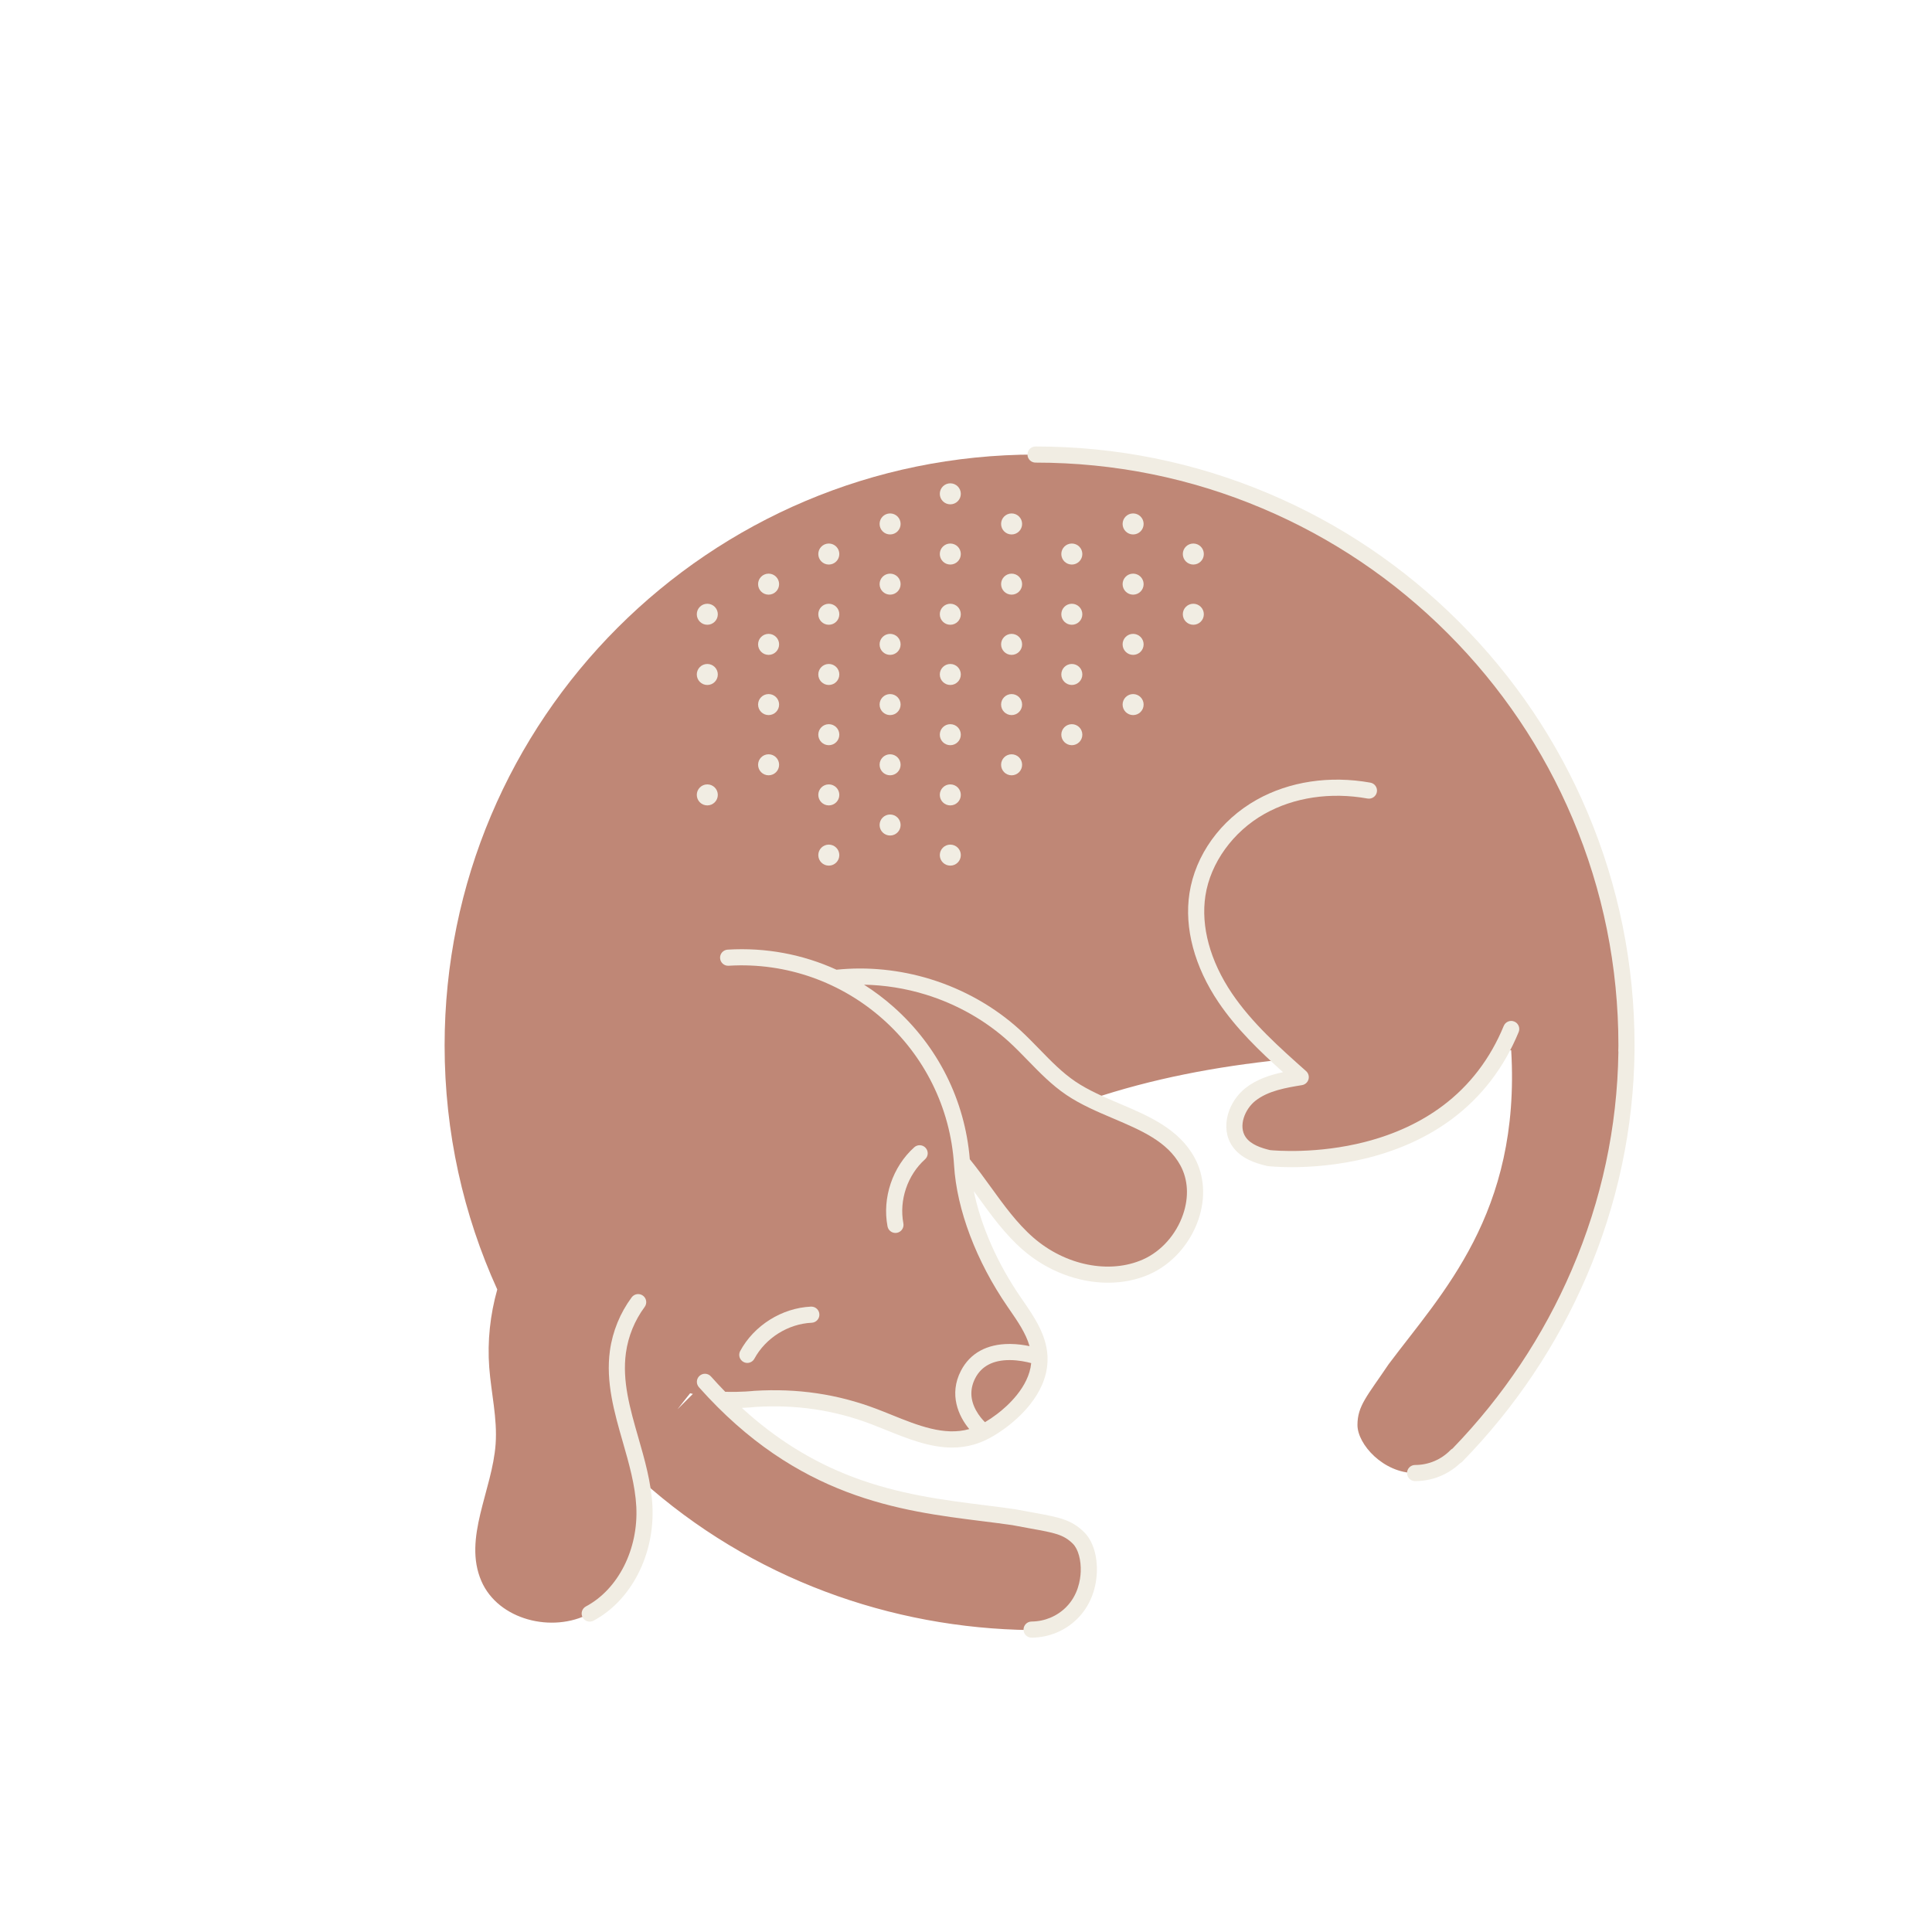
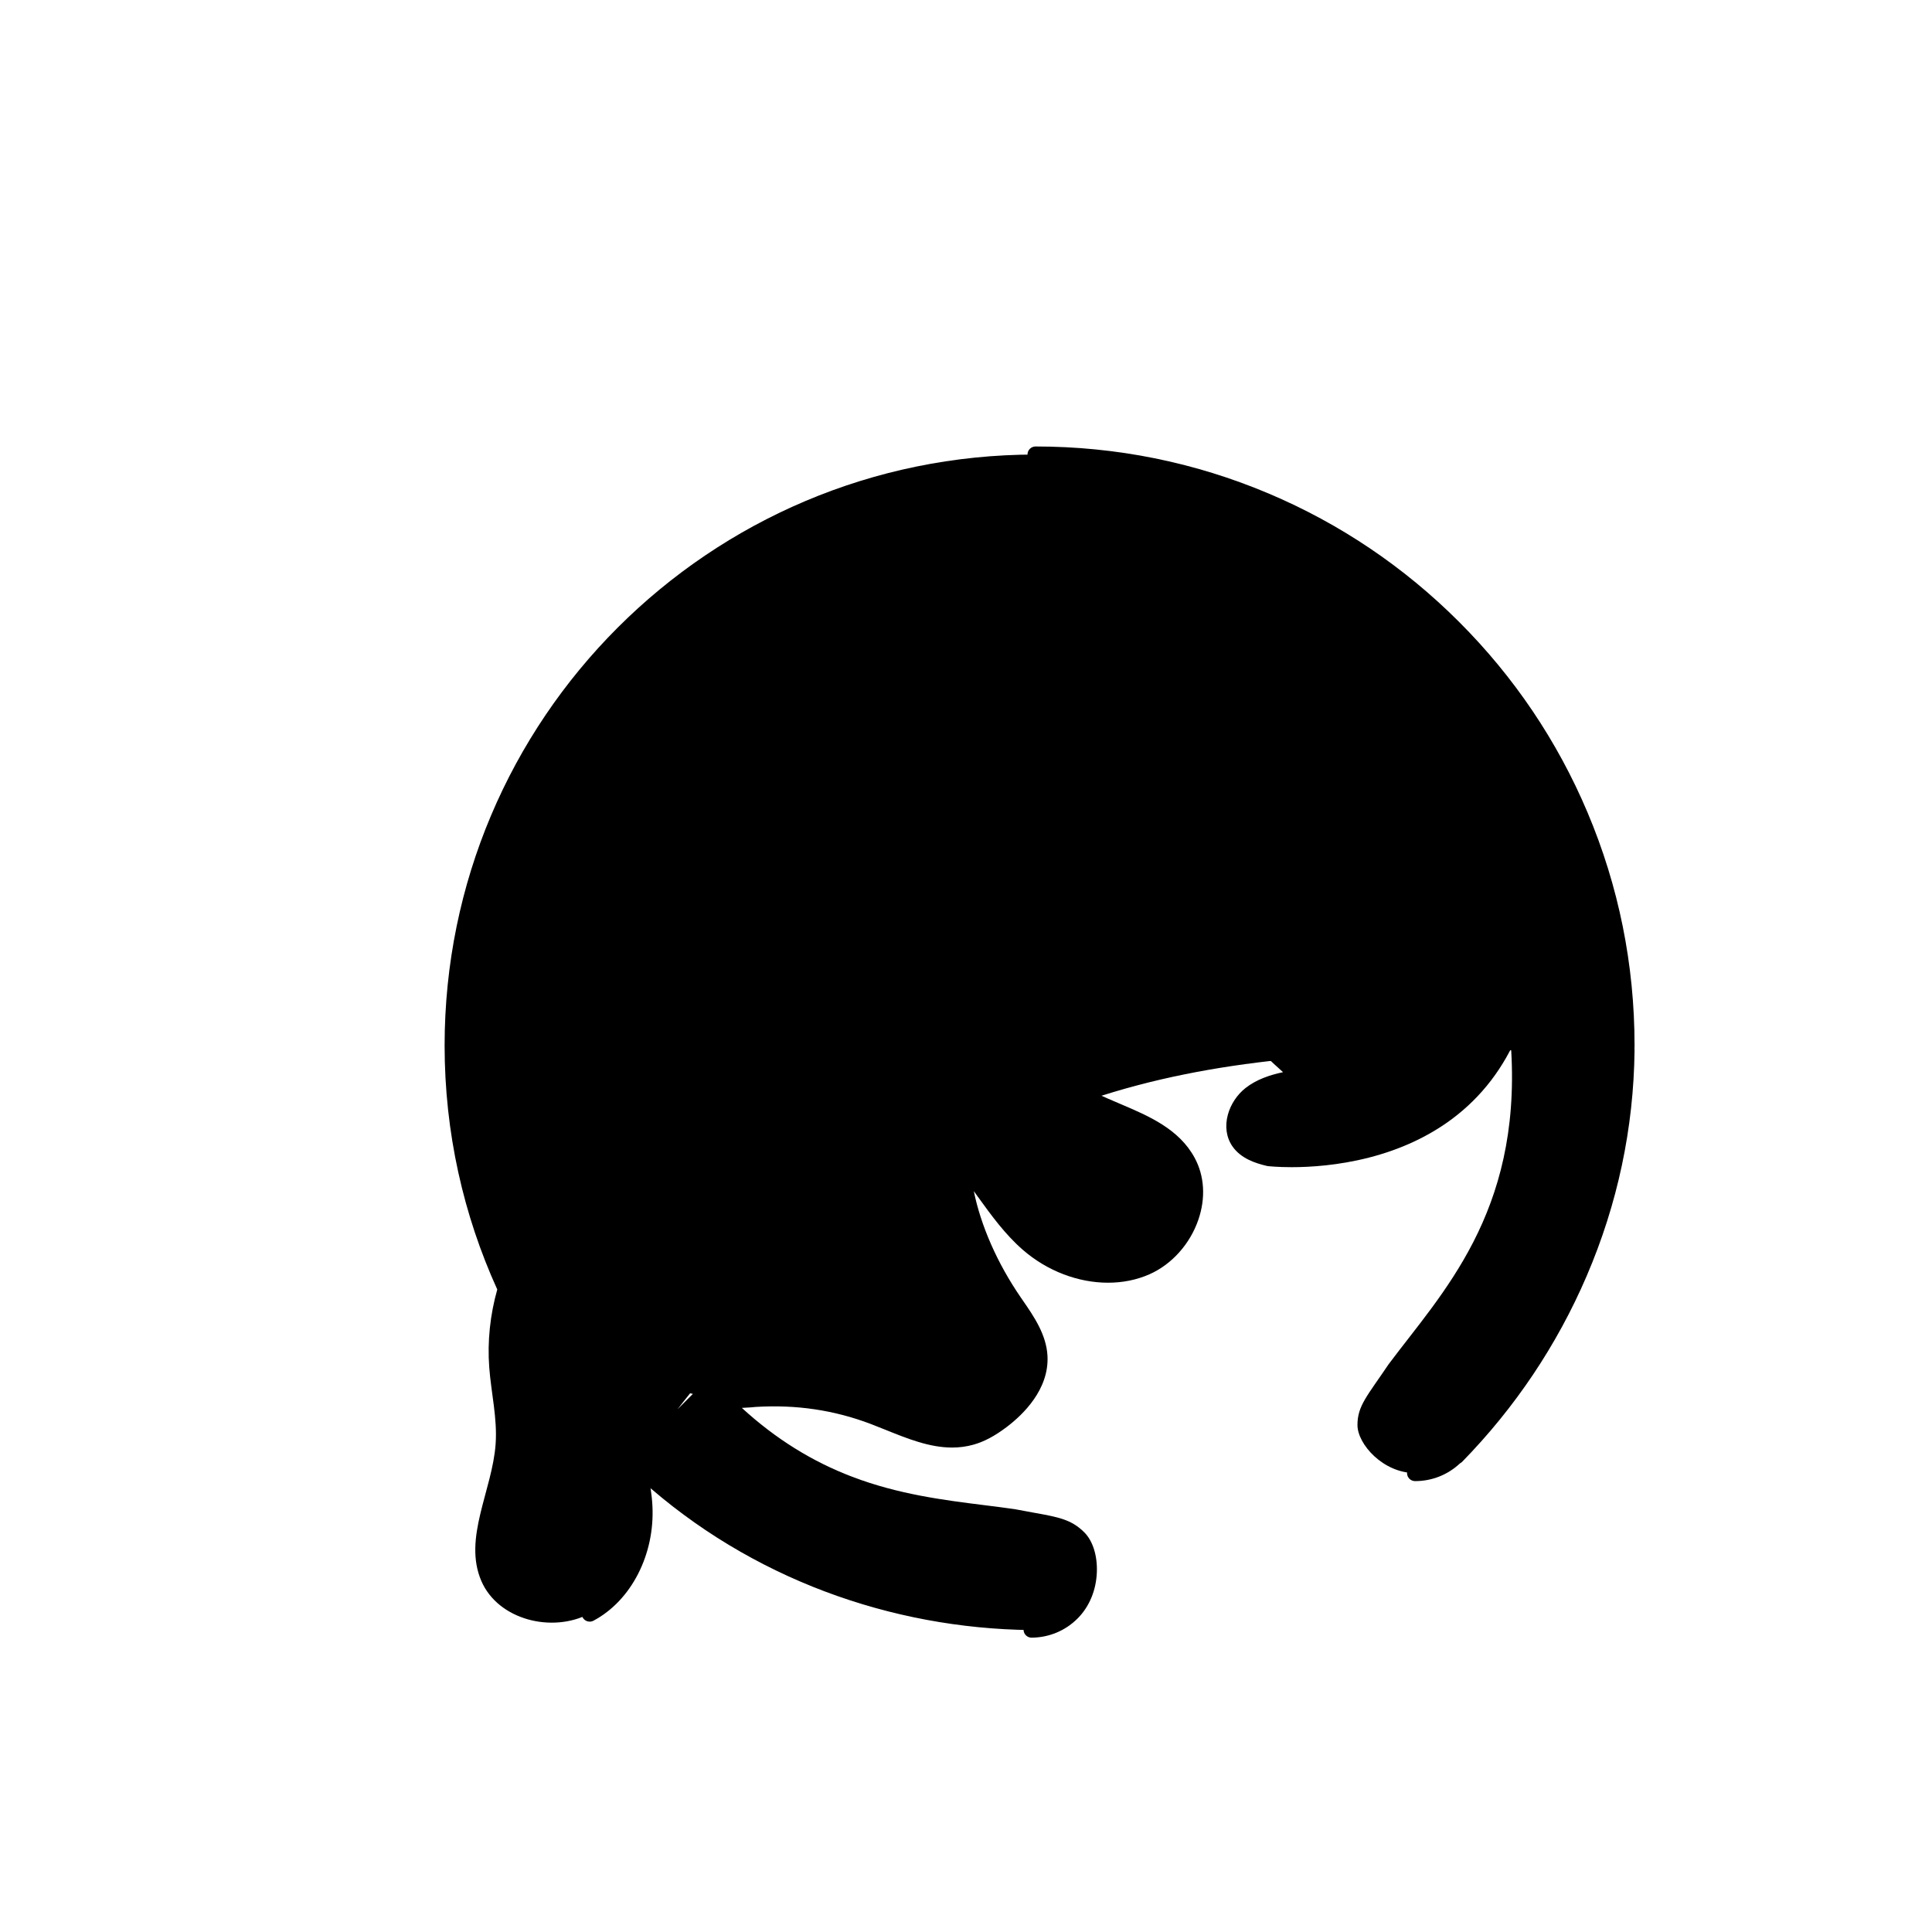
<svg xmlns="http://www.w3.org/2000/svg" version="1.1" x="0px" y="0px" viewBox="0 0 2000 2000" style="enable-background:new 0 0 2000 2000;" xml:space="preserve">
-   <style type="text/css">
- 	 .st0{fill:#bf8776;}
- 	 .st1{fill:#f1ede3;}
- </style>
  <g id="fill">
    <path class="st0" d="M1683.74,1082.28c0-337.86-273.88-611.74-611.74-611.74s-611.74,273.88-611.74,611.74   c0,90.09,19.51,175.6,54.51,252.58c-7.38,26.2-10.35,53.63-8.3,80.79c2,26.44,8.48,52.7,6.6,79.15   c-3.41,48.25-33.97,97.52-14.75,141.91c17.42,40.24,73.45,54.23,112.15,33.62c38.73-20.59,58.81-67.24,56.57-111.02   c-0.47-9.24-1.79-18.41-3.61-27.52c114.17,102.79,259.54,153.92,403.47,155.65l-0.03-0.41c15.43,0.15,30.92-5.67,42.7-17.44   c23.3-23.31,21.1-63.32,7.03-77.38c-14.06-14.06-28.13-14.06-67.3-21.67c-86.24-12.5-196.1-13.43-303.63-123.05   c11.73,1.12,23.69,1.35,35.82,0.61c42.41-2.57,83.09,3.08,122.82,18.13c32.9,12.46,67.46,30.79,101.31,21.16   c11.6-3.3,22.1-9.76,31.71-17.05c21.23-16.12,40.06-39.69,38.67-66.31c-1.09-20.94-14.33-38.96-26.21-56.24   c-27.92-40.62-50.81-92.71-53.81-141.91c-0.05-0.88-0.13-1.75-0.19-2.62c22.92,27.57,41.29,60.56,68.46,84.2   c33.08,28.78,82.17,41.74,122.28,23.99c40.1-17.74,63.66-70.47,42.75-109c-19.39-35.75-63.24-45.93-100.52-64.38   c64.67-21.69,130.37-33.96,197.7-41c6.63,6.07,13.35,12.05,20.05,18.01c-18.29,3.01-37.44,6.38-52.02,17.85   c-14.56,11.47-22.36,33.81-11.78,49.05c6.81,9.8,19.02,14.12,30.64,16.86c0,0,168.72,19.62,240.5-111.51   c3.51-0.03,7.02-0.05,10.54-0.08c9.95,169.11-72.18,251.76-126.89,325.01c-22.32,33.09-32.26,43.02-32.26,62.92   c0,19.9,26.73,49.74,59.69,49.74c16.66,0,31.71-6.84,42.55-17.85l0.25,0.32c105.94-108.51,174.25-256.92,176.04-420.14l-0.15,0.63   C1683.62,1086.01,1683.74,1084.16,1683.74,1082.28z M701.39,1458.84c4.28-5.56,8.63-11.06,13.03-16.53   c0.94,0.23,1.89,0.45,2.84,0.66L701.39,1458.84z" />
  </g>
  <g id="stroke">
    <g>
      <g>
        <path class="st1" d="M1692.01,1085.68c0.04-1.13,0.07-2.26,0.07-3.4c0-83.71-16.4-164.92-48.73-241.37     c-31.23-73.84-75.94-140.16-132.88-197.1s-123.26-101.66-197.1-132.89c-76.45-32.34-157.66-48.73-241.37-48.73     c-4.61,0-8.35,3.74-8.35,8.35s3.74,8.35,8.35,8.35c81.46,0,160.48,15.95,234.86,47.41c71.85,30.39,136.38,73.9,191.79,129.31     c55.42,55.42,98.92,119.95,129.31,191.79c31.46,74.38,47.41,153.4,47.41,234.86c0,0.96-0.03,1.9-0.06,2.85     c-0.03,0.88-0.06,1.77-0.07,2.65c-0.01,0.49,0.03,0.97,0.11,1.44c-1.12,77.6-17.35,153.39-48.26,225.31     c-29.5,68.65-71.06,130.93-123.52,185.12c-0.76,0.4-1.47,0.92-2.09,1.55c-9.73,9.91-22.72,15.36-36.58,15.36     c-4.61,0-8.35,3.74-8.35,8.35s3.74,8.35,8.35,8.35c17.44,0,33.83-6.51,46.48-18.38c0.85-0.42,1.63-0.98,2.3-1.67     c54.78-56.11,98.1-120.74,128.76-192.1c32.05-74.59,48.76-153.25,49.64-233.79c0-0.44-0.02-0.87-0.08-1.29     C1692,1085.93,1692.01,1085.81,1692.01,1085.68z" />
        <path class="st1" d="M1572.11,1068.39c1.76-4.27-0.28-9.15-4.54-10.9c-4.27-1.76-9.15,0.28-10.9,4.54     c-13.97,33.93-35.25,61.77-63.25,82.74c-22.52,16.87-49.47,29.42-80.1,37.3c-49.93,12.85-93.71,9-98.57,8.52     c-8.99-2.15-19.82-5.64-25.19-13.38c-7.88-11.34-1-28.98,10.09-37.72c13.25-10.42,31.83-13.48,48.21-16.18     c3.18-0.52,5.77-2.83,6.67-5.92c0.9-3.09-0.07-6.43-2.47-8.57c-27.51-24.46-55.95-49.76-76.72-80.43     c-22.61-33.43-32.38-69.35-27.51-101.13c5.21-34,28.65-66.46,61.17-84.72c30.46-17.12,68.33-22.78,106.64-15.91     c4.54,0.81,8.88-2.21,9.7-6.75c0.81-4.54-2.21-8.88-6.75-9.69c-42.12-7.55-83.95-1.23-117.77,17.79     c-37.45,21.03-63.43,57.2-69.5,96.75c-5.51,35.95,5.21,76.09,30.19,113.02c18.64,27.54,42.56,50.46,66.68,72.16     c-13.33,2.86-27.33,7.37-38.88,16.45c-8.65,6.82-15.29,16.83-18.2,27.46c-3.31,12.06-1.63,23.75,4.73,32.91     c8.71,12.54,23.59,17.4,35.58,20.23c0.31,0.07,0.63,0.13,0.95,0.17c0.85,0.1,10.06,1.13,24.71,1.13c19.35,0,48.2-1.79,79.85-9.87     c32.86-8.39,61.87-21.87,86.23-40.05C1533.73,1135.52,1556.93,1105.25,1572.11,1068.39z" />
        <path class="st1" d="M1159,1142.46c-15.83-6.73-32.2-13.68-45.82-22.9c-13.58-9.19-25.02-20.95-37.12-33.4     c-6.45-6.63-13.11-13.48-20.12-19.9c-26.01-23.77-58.09-41.98-92.79-52.66c-31.69-9.76-65.1-13.08-97.22-9.76     c-34.87-15.93-73.33-23.17-112.67-20.78c-4.6,0.28-8.11,4.24-7.83,8.84c0.28,4.6,4.26,8.13,8.84,7.83     c121.34-7.37,226.02,85.35,233.38,206.67c2.79,45.85,22.93,99.11,55.26,146.14l2.06,2.99c8.42,12.21,17.06,24.74,20.81,37.99     c-5.49-1.16-12.47-2.2-20-2.26c-0.24,0-0.47,0-0.71,0c-23.5,0-40.87,9.56-50.28,27.66c-12.78,24.59-2.48,47.23,8.59,60.45     c-0.02,0-0.03,0.01-0.05,0.01c-25.75,7.32-53.42-3.85-80.19-14.66c-5.21-2.1-10.59-4.28-15.88-6.28     c-40.34-15.28-81.66-21.38-126.29-18.66c-0.15,0.01-0.31,0.02-0.47,0.04c-0.26,0.03-13.14,1.47-29.73,0.96     c-4.98-5.11-9.91-10.39-14.78-15.86c-3.06-3.45-8.34-3.76-11.79-0.69c-3.45,3.06-3.76,8.34-0.69,11.79     c102,114.75,208.1,128.03,293.35,138.7c10.81,1.35,21.02,2.63,31.03,4.08c7.03,1.36,13.27,2.49,18.78,3.48     c24.98,4.5,34.33,6.18,44.02,15.86c5.4,5.4,8.56,16.77,8.06,28.97c-0.34,8.37-2.76,24.25-15.1,36.58     c-9.47,9.49-22.2,14.79-35.82,14.92c-4.61,0.04-8.32,3.82-8.27,8.43c0.04,4.59,3.77,8.27,8.35,8.27c0.03,0,0.05,0,0.08,0     c18.03-0.17,34.9-7.21,47.48-19.82c12.11-12.1,19.21-29.04,19.98-47.7c0.71-17.16-4.13-32.67-12.94-41.47     c-13.39-13.38-26.58-15.76-52.87-20.49c-5.51-0.99-11.75-2.12-18.75-3.47c-0.13-0.03-0.26-0.05-0.39-0.07     c-10.23-1.48-20.58-2.78-31.55-4.15c-41.56-5.2-88.66-11.09-136.62-29.34c-41.8-15.91-79.52-39.41-114.37-71.35     c7.64-0.3,12.93-0.85,14.26-1c42.15-2.54,81.12,3.22,119.14,17.62c5.11,1.94,10.41,4.08,15.54,6.15     c22.35,9.02,45.28,18.28,68.73,18.28c7.37,0,14.8-0.92,22.28-3.04c11.11-3.15,22.06-9.01,34.48-18.43     c16.45-12.49,43.78-38.64,41.96-73.4c-1.15-22.1-14.15-40.95-25.62-57.57l-2.04-2.97c-24.27-35.31-41.28-74.11-48.61-110.03     c1.37,1.88,2.73,3.77,4.11,5.67c13.91,19.24,28.29,39.13,46.6,55.06c25.5,22.19,57.62,34.07,88.23,34.07     c14.99,0,29.62-2.85,42.92-8.74c23.12-10.23,42.05-31.41,50.66-56.65c7.66-22.46,6.25-45.18-3.95-63.98     C1220.39,1168.55,1189.18,1155.29,1159,1142.46z M1032.28,1463.7c-4.45,3.38-8.63,6.2-12.65,8.54     c-2.34-2.33-6.21-6.64-9.31-12.34c-6.11-11.23-6.34-22.43-0.7-33.29c6.43-12.38,18.36-18.66,35.46-18.66c0.06,0,0.11,0,0.17,0     c9.09,0.02,17.43,1.84,22.24,3.14C1065.09,1436.1,1042.52,1455.93,1032.28,1463.7z M1224.75,1257.05     c-7.12,20.91-22.68,38.39-41.6,46.76c-34.64,15.33-80.22,6.23-113.41-22.65c-16.86-14.67-30.67-33.77-44.02-52.24     c-7.01-9.7-14.13-19.52-21.78-28.89c-5.07-61.13-33.02-117-79.1-157.8c-9.6-8.5-19.77-16.13-30.38-22.88     c21.38,0.39,42.97,3.81,63.77,10.22c32.36,9.96,62.25,26.92,86.43,49.03c6.64,6.08,13.13,12.76,19.41,19.21     c12.16,12.51,24.73,25.44,39.74,35.59c14.97,10.12,32.09,17.4,48.65,24.44c28.81,12.25,56.03,23.82,69.48,48.6     C1229.89,1221.07,1230.89,1239.05,1224.75,1257.05z" />
        <path class="st1" d="M957.6,1200.1c3.43-3.08,3.72-8.36,0.64-11.8c-3.08-3.43-8.36-3.72-11.8-0.64     c-22.45,20.14-33.32,52.28-27.68,81.9c0.76,4,4.27,6.79,8.2,6.79c0.52,0,1.04-0.05,1.57-0.15c4.53-0.86,7.51-5.24,6.64-9.77     C930.61,1242.45,939.42,1216.42,957.6,1200.1z" />
        <path class="st1" d="M773.6,1410.89c2.97,0,5.84-1.58,7.35-4.38c11.64-21.48,34.92-36.08,59.31-37.21     c4.61-0.21,8.17-4.12,7.96-8.73c-0.21-4.48-3.9-7.97-8.34-7.97c-0.13,0-0.26,0-0.39,0.01c-30.12,1.39-58.86,19.42-73.23,45.94     c-2.2,4.06-0.69,9.13,3.37,11.32C770.9,1410.56,772.26,1410.89,773.6,1410.89z" />
        <path class="st1" d="M660.82,1488.25c-8.68-30.21-16.88-58.74-12.86-87.83c2.38-17.16,9.08-33.57,19.38-47.46     c2.75-3.71,1.97-8.94-1.73-11.69c-3.71-2.75-8.94-1.97-11.69,1.73c-11.97,16.13-19.75,35.19-22.52,55.12     c-4.5,32.6,4.58,64.18,13.36,94.73c6.29,21.91,12.8,44.56,13.94,66.89c2.25,43.95-18.71,85.44-52.15,103.23     c-4.07,2.17-5.62,7.22-3.45,11.3c1.5,2.82,4.39,4.43,7.38,4.43c1.32,0,2.67-0.32,3.92-0.98c39.05-20.78,63.56-68.53,60.99-118.83     C674.15,1534.65,667.38,1511.06,660.82,1488.25z" />
        <path class="st1" d="M1235.33,584.42c6.01,0,10.88-4.87,10.88-10.88s-4.87-10.88-10.88-10.88c-6.01,0-10.88,4.87-10.88,10.88     S1229.32,584.42,1235.33,584.42z" />
        <path class="st1" d="M1235.33,646.76c6.01,0,10.88-4.87,10.88-10.88c0-6.01-4.87-10.88-10.88-10.88     c-6.01,0-10.88,4.87-10.88,10.88C1224.45,641.89,1229.32,646.76,1235.33,646.76z" />
        <path class="st1" d="M1173,553.26c6.01,0,10.88-4.87,10.88-10.88s-4.87-10.88-10.88-10.88c-6.01,0-10.88,4.87-10.88,10.88     S1166.99,553.26,1173,553.26z" />
        <path class="st1" d="M1173,615.59c6.01,0,10.88-4.87,10.88-10.88c0-6.01-4.87-10.88-10.88-10.88c-6.01,0-10.88,4.87-10.88,10.88     C1162.11,610.72,1166.99,615.59,1173,615.59z" />
        <path class="st1" d="M1173,677.93c6.01,0,10.88-4.87,10.88-10.88c0-6.01-4.87-10.88-10.88-10.88c-6.01,0-10.88,4.87-10.88,10.88     C1162.11,673.06,1166.99,677.93,1173,677.93z" />
        <path class="st1" d="M1173,740.26c6.01,0,10.88-4.87,10.88-10.88c0-6.01-4.87-10.88-10.88-10.88c-6.01,0-10.88,4.87-10.88,10.88     C1162.11,735.39,1166.99,740.26,1173,740.26z" />
        <path class="st1" d="M1109.55,584.42c6.01,0,10.88-4.87,10.88-10.88s-4.87-10.88-10.88-10.88c-6.01,0-10.88,4.87-10.88,10.88     S1103.54,584.42,1109.55,584.42z" />
        <path class="st1" d="M1109.55,646.76c6.01,0,10.88-4.87,10.88-10.88c0-6.01-4.87-10.88-10.88-10.88     c-6.01,0-10.88,4.87-10.88,10.88C1098.67,641.89,1103.54,646.76,1109.55,646.76z" />
        <path class="st1" d="M1109.55,709.09c6.01,0,10.88-4.87,10.88-10.88c0-6.01-4.87-10.88-10.88-10.88     c-6.01,0-10.88,4.87-10.88,10.88C1098.67,704.22,1103.54,709.09,1109.55,709.09z" />
        <path class="st1" d="M1109.55,771.43c6.01,0,10.88-4.87,10.88-10.88c0-6.01-4.87-10.88-10.88-10.88     c-6.01,0-10.88,4.87-10.88,10.88C1098.67,766.56,1103.54,771.43,1109.55,771.43z" />
        <path class="st1" d="M1047.21,553.26c6.01,0,10.88-4.87,10.88-10.88s-4.87-10.88-10.88-10.88c-6.01,0-10.88,4.87-10.88,10.88     S1041.2,553.26,1047.21,553.26z" />
        <path class="st1" d="M1047.21,615.59c6.01,0,10.88-4.87,10.88-10.88c0-6.01-4.87-10.88-10.88-10.88     c-6.01,0-10.88,4.87-10.88,10.88C1036.33,610.72,1041.2,615.59,1047.21,615.59z" />
        <path class="st1" d="M1047.21,677.93c6.01,0,10.88-4.87,10.88-10.88c0-6.01-4.87-10.88-10.88-10.88     c-6.01,0-10.88,4.87-10.88,10.88C1036.33,673.06,1041.2,677.93,1047.21,677.93z" />
        <path class="st1" d="M1047.21,740.26c6.01,0,10.88-4.87,10.88-10.88c0-6.01-4.87-10.88-10.88-10.88     c-6.01,0-10.88,4.87-10.88,10.88C1036.33,735.39,1041.2,740.26,1047.21,740.26z" />
        <path class="st1" d="M1047.21,802.6c6.01,0,10.88-4.87,10.88-10.88c0-6.01-4.87-10.88-10.88-10.88     c-6.01,0-10.88,4.87-10.88,10.88C1036.33,797.73,1041.2,802.6,1047.21,802.6z" />
        <circle class="st1" cx="983.76" cy="511.21" r="10.88" />
        <circle class="st1" cx="983.76" cy="573.54" r="10.88" />
        <circle class="st1" cx="983.76" cy="635.88" r="10.88" />
        <path class="st1" d="M983.76,709.09c6.01,0,10.88-4.87,10.88-10.88c0-6.01-4.87-10.88-10.88-10.88s-10.88,4.87-10.88,10.88     C972.88,704.22,977.75,709.09,983.76,709.09z" />
        <path class="st1" d="M983.76,771.43c6.01,0,10.88-4.87,10.88-10.88c0-6.01-4.87-10.88-10.88-10.88s-10.88,4.87-10.88,10.88     C972.88,766.56,977.75,771.43,983.76,771.43z" />
        <circle class="st1" cx="983.76" cy="822.88" r="10.88" />
        <circle class="st1" cx="983.76" cy="885.22" r="10.88" />
        <circle class="st1" cx="921.43" cy="542.38" r="10.88" />
        <circle class="st1" cx="921.43" cy="604.71" r="10.88" />
        <path class="st1" d="M921.43,677.93c6.01,0,10.88-4.87,10.88-10.88c0-6.01-4.87-10.88-10.88-10.88s-10.88,4.87-10.88,10.88     C910.55,673.06,915.42,677.93,921.43,677.93z" />
        <path class="st1" d="M921.43,740.26c6.01,0,10.88-4.87,10.88-10.88c0-6.01-4.87-10.88-10.88-10.88s-10.88,4.87-10.88,10.88     C910.55,735.39,915.42,740.26,921.43,740.26z" />
        <circle class="st1" cx="921.43" cy="791.71" r="10.88" />
        <circle class="st1" cx="921.43" cy="854.05" r="10.88" />
        <path class="st1" d="M857.98,584.42c6.01,0,10.88-4.87,10.88-10.88s-4.87-10.88-10.88-10.88c-6.01,0-10.88,4.87-10.88,10.88     S851.97,584.42,857.98,584.42z" />
        <path class="st1" d="M857.98,646.76c6.01,0,10.88-4.87,10.88-10.88c0-6.01-4.87-10.88-10.88-10.88     c-6.01,0-10.88,4.87-10.88,10.88C847.1,641.89,851.97,646.76,857.98,646.76z" />
        <path class="st1" d="M857.98,709.09c6.01,0,10.88-4.87,10.88-10.88c0-6.01-4.87-10.88-10.88-10.88     c-6.01,0-10.88,4.87-10.88,10.88C847.1,704.22,851.97,709.09,857.98,709.09z" />
        <path class="st1" d="M857.98,771.43c6.01,0,10.88-4.87,10.88-10.88c0-6.01-4.87-10.88-10.88-10.88     c-6.01,0-10.88,4.87-10.88,10.88C847.1,766.56,851.97,771.43,857.98,771.43z" />
        <path class="st1" d="M857.98,833.76c6.01,0,10.88-4.87,10.88-10.88c0-6.01-4.87-10.88-10.88-10.88     c-6.01,0-10.88,4.87-10.88,10.88C847.1,828.89,851.97,833.76,857.98,833.76z" />
        <path class="st1" d="M857.98,896.1c6.01,0,10.88-4.87,10.88-10.88s-4.87-10.88-10.88-10.88c-6.01,0-10.88,4.87-10.88,10.88     S851.97,896.1,857.98,896.1z" />
        <circle class="st1" cx="795.65" cy="604.71" r="10.88" />
        <path class="st1" d="M795.65,677.93c6.01,0,10.88-4.87,10.88-10.88c0-6.01-4.87-10.88-10.88-10.88     c-6.01,0-10.88,4.87-10.88,10.88C784.77,673.06,789.64,677.93,795.65,677.93z" />
        <path class="st1" d="M795.65,740.26c6.01,0,10.88-4.87,10.88-10.88c0-6.01-4.87-10.88-10.88-10.88     c-6.01,0-10.88,4.87-10.88,10.88C784.77,735.39,789.64,740.26,795.65,740.26z" />
        <circle class="st1" cx="795.65" cy="791.71" r="10.88" />
        <path class="st1" d="M732.2,646.76c6.01,0,10.88-4.87,10.88-10.88c0-6.01-4.87-10.88-10.88-10.88c-6.01,0-10.88,4.87-10.88,10.88     C721.32,641.89,726.19,646.76,732.2,646.76z" />
        <path class="st1" d="M732.2,709.09c6.01,0,10.88-4.87,10.88-10.88c0-6.01-4.87-10.88-10.88-10.88c-6.01,0-10.88,4.87-10.88,10.88     C721.32,704.22,726.19,709.09,732.2,709.09z" />
        <path class="st1" d="M732.2,833.76c6.01,0,10.88-4.87,10.88-10.88c0-6.01-4.87-10.88-10.88-10.88c-6.01,0-10.88,4.87-10.88,10.88     C721.32,828.89,726.19,833.76,732.2,833.76z" />
      </g>
    </g>
  </g>
</svg>
